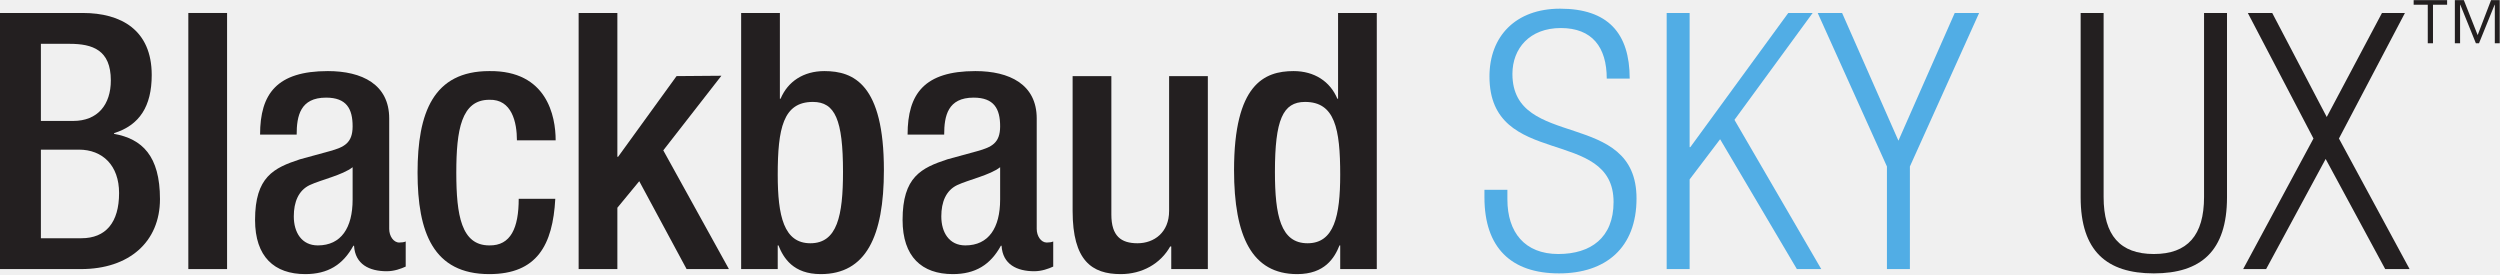
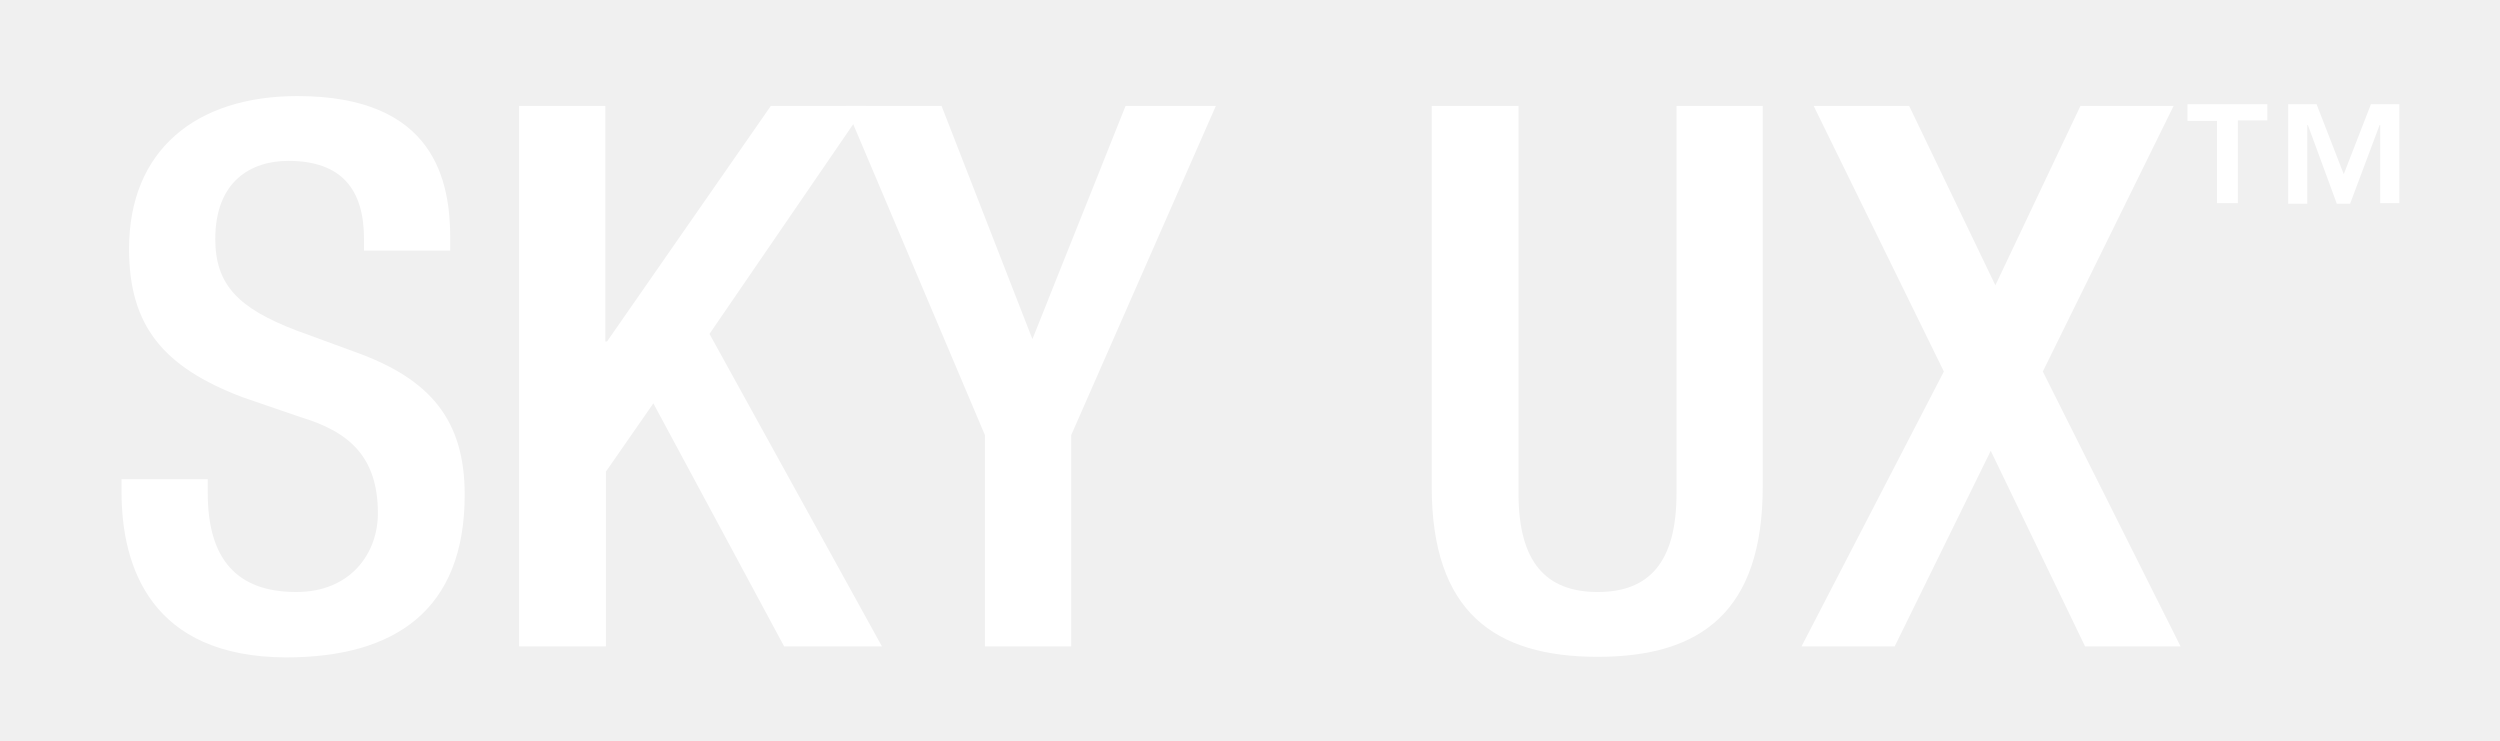
- <svg xmlns="http://www.w3.org/2000/svg" viewBox="0 0 362.307 39.707" height="60" width="547" xml:space="preserve" id="svg2" version="1.1">
-   <defs id="defs6">
-     <clipPath id="clipPath20" clipPathUnits="userSpaceOnUse">
-       <path id="path18" d="M 0,0 H 2717 V 297.766 H 0 Z" />
-     </clipPath>
-   </defs>
-   <g transform="matrix(1.333333,0,0,-1.333333,0,39.70667)" id="g10">
-     <g transform="scale(0.1)" id="g12">
-       <g id="g14">
-         <g clip-path="url(#clipPath20)" id="g16">
-           <path id="path22" style="fill:#231f20;fill-opacity:1;fill-rule:nonzero;stroke:none" d="m 88.496,38.984 c 26.516,0 40.938,17.16 40.938,49.121 0,30.02 -17.934,47.179 -43.668,47.179 H 44.445 V 38.984 Z M 79.531,166.477 c 26.899,0 40.934,17.929 40.934,44.05 0,33.137 -19.883,39.766 -44.836,39.766 H 44.445 V 166.477 Z M 0,283.82 h 90.059 c 41.324,0 74.851,-18.32 74.851,-67.441 0,-33.918 -13.254,-54.582 -40.933,-63.164 v -0.774 c 30.41,-5.457 49.902,-23.789 49.902,-70.957 0,-46.395 -33.527,-76.023 -85.773,-76.023 L 0,5.461 V 283.82" />
-           <path id="path24" style="fill:#231f20;fill-opacity:1;fill-rule:nonzero;stroke:none" d="m 204.703,5.461 h 42.105 v 278.359 H 204.703 Z" />
-           <path id="path26" style="fill:#231f20;fill-opacity:1;fill-rule:nonzero;stroke:none" d="m 383.27,116.184 c -10.915,-8.575 -34.309,-13.645 -46.786,-19.493 -12.086,-5.852 -17.152,-18.332 -17.152,-33.918 0,-17.547 8.578,-31.582 26.121,-31.582 25.344,0 37.817,19.102 37.817,49.902 z m 39.765,-67.063 c 0,-7.793 4.68,-14.812 10.914,-14.812 2.731,0 5.461,0.391 7.024,1.172 V 8.184 c -5.071,-2.332 -12.477,-5.066 -20.664,-5.066 -18.715,0 -34.309,7.41 -35.481,27.684 h -0.781 C 372.742,10.137 356.367,0 331.809,0 c -33.528,0 -54.582,18.711 -54.582,58.867 0,46.789 20.273,56.535 48.734,65.891 l 32.746,8.965 c 15.203,4.285 24.563,8.582 24.563,26.902 0,19.102 -6.629,31.191 -28.852,31.191 -28.07,0 -31.969,-19.882 -31.969,-40.156 h -39.761 c 0,44.445 18.324,69.004 73.679,69.004 37.039,0 66.668,-14.422 66.668,-51.465 V 49.121" />
-           <path id="path28" style="fill:#231f20;fill-opacity:1;fill-rule:nonzero;stroke:none" d="M 603.562,81.875 C 600.836,31.582 583.684,0 531.832,0 c -60.82,0 -77.977,45.227 -77.977,110.332 0,65.109 17.157,110.332 77.977,110.332 62.77,0.781 72.121,-49.121 72.121,-75.242 h -42.101 c 0,19.488 -5.461,44.832 -30.02,44.051 -30.41,0 -35.871,-32.743 -35.871,-79.141 0,-46.395 5.461,-79.141 35.871,-79.141 23.395,-0.391 31.969,19.102 31.969,50.684 h 39.761" />
-           <path id="path30" style="fill:#231f20;fill-opacity:1;fill-rule:nonzero;stroke:none" d="m 628.93,283.82 h 42.105 V 127.492 h 0.781 l 63.543,87.715 48.739,0.391 -63.16,-81.094 L 792.281,5.461 H 746.277 L 694.812,100.977 671.035,72.129 V 5.461 H 628.93 V 283.82" />
-           <path id="path32" style="fill:#231f20;fill-opacity:1;fill-rule:nonzero;stroke:none" d="m 880.812,33.527 c 29.239,0 35.473,30.02 35.473,77.586 0,56.535 -8.574,76.028 -32.746,76.028 -32.355,0 -38.207,-28.86 -38.207,-79.153 0,-44.832 6.625,-74.461 35.48,-74.461 z M 805.566,283.82 h 42.106 v -93.175 h 0.781 c 7.797,18.71 24.949,30.019 47.563,30.019 31.968,0 64.711,-14.422 64.711,-107.605 C 960.727,40.938 941.234,0 892.113,0 c -30.019,0 -40.547,17.551 -46,31.191 h -0.781 V 5.461 H 805.566 V 283.82" />
-           <path id="path34" style="fill:#231f20;fill-opacity:1;fill-rule:nonzero;stroke:none" d="m 1087.07,116.184 c -10.91,-8.575 -34.31,-13.645 -46.78,-19.493 -12.09,-5.852 -17.16,-18.332 -17.16,-33.918 0,-17.547 8.57,-31.582 26.12,-31.582 25.34,0 37.82,19.102 37.82,49.902 z m 39.76,-67.063 c 0,-7.793 4.68,-14.812 10.92,-14.812 2.73,0 5.46,0.391 7.02,1.172 V 8.184 c -5.07,-2.332 -12.48,-5.066 -20.66,-5.066 -18.71,0 -34.31,7.41 -35.48,27.684 h -0.78 C 1076.54,10.137 1060.17,0 1035.61,0 c -33.53,0 -54.579,18.711 -54.579,58.867 0,46.789 20.269,56.535 48.729,65.891 l 32.74,8.965 c 15.21,4.285 24.57,8.582 24.57,26.902 0,19.102 -6.63,31.191 -28.85,31.191 -28.07,0 -31.97,-19.882 -31.97,-40.156 h -39.77 c 0,44.445 18.33,69.004 73.69,69.004 37.03,0 66.66,-14.422 66.66,-51.465 V 49.121" />
-           <path id="path36" style="fill:#231f20;fill-opacity:1;fill-rule:nonzero;stroke:none" d="m 1273.06,30.02 h -1.16 C 1261.37,11.309 1241.49,0 1218.09,0 c -31.18,0 -52.24,14.426 -52.24,68.613 V 215.207 h 42.11 V 64.719 c 0,-23.391 10.52,-31.192 28.46,-31.192 17.93,0 34.31,11.699 34.31,35.086 V 215.207 h 42.1 V 5.461 h -39.77 V 30.02" />
-           <path id="path38" style="fill:#231f20;fill-opacity:1;fill-rule:nonzero;stroke:none" d="m 1418.5,187.141 c -24.17,0 -32.75,-19.493 -32.75,-76.028 0,-47.566 6.23,-77.586 35.48,-77.586 28.85,0 35.47,29.629 35.47,74.461 0,50.293 -5.84,79.153 -38.2,79.153 z m 38.2,-155.95 h -0.77 C 1450.47,17.551 1439.94,0 1409.92,0 c -49.11,0 -68.61,40.938 -68.61,113.059 0,93.183 32.75,107.605 64.72,107.605 22.6,0 39.76,-11.309 47.55,-30.019 h 0.79 v 93.175 h 42.09 V 5.461 H 1456.7 V 31.191" />
-           <path id="path40" style="fill:#51ade5;fill-opacity:1;fill-rule:nonzero;stroke:none" d="m 1746.41,212.48 c 0,34.309 -15.99,54.973 -49.91,54.973 -33.91,0 -52.62,-22.226 -52.62,-49.902 0,-83.047 134.89,-37.434 134.89,-135.285 0,-53.809 -33.54,-81.484 -84.21,-81.484 -52.25,0 -81.09,28.066 -81.09,82.648 v 8.191 h 24.95 V 81.094 c 0,-35.477 18.71,-59.258 55.36,-59.258 35.09,0 60.04,17.539 60.04,56.523 0,82.657 -134.89,35.481 -134.89,136.457 0,43.661 28.45,73.68 76.79,73.68 51.86,0 75.64,-26.504 75.64,-76.016 h -24.95" />
-           <path id="path42" style="fill:#51ade5;fill-opacity:1;fill-rule:nonzero;stroke:none" d="m 1811.54,283.82 h 24.95 V 138.008 h 0.78 L 1943.7,283.82 h 26.51 L 1885.22,167.648 1979.57,5.461 h -26.51 L 1869.63,146.594 1836.49,102.922 V 5.461 h -24.95 V 283.82" />
-           <path id="path44" style="fill:#51ade5;fill-opacity:1;fill-rule:nonzero;stroke:none" d="M 2050.95,116.965 1975.7,283.82 h 26.52 l 61.21,-138.789 61.2,138.789 h 26.51 L 2075.9,116.965 V 5.461 h -24.95 V 116.965" />
-           <path id="path46" style="fill:#231f20;fill-opacity:1;fill-rule:nonzero;stroke:none" d="m 2261.5,283.82 h 24.96 V 83.82 c 0,-41.711 17.93,-61.984 54.58,-61.984 36.65,0 54.59,20.273 54.59,61.984 V 283.82 h 24.95 V 83.43 c 0,-58.48 -28.47,-82.648 -79.54,-82.648 -51.07,0 -79.54,24.168 -79.54,82.648 V 283.82" />
-           <path id="path48" style="fill:#231f20;fill-opacity:1;fill-rule:nonzero;stroke:none" d="M 2527.81,125.148 2463.1,5.461 h -24.96 l 76.42,141.91 -71.35,136.449 h 26.52 l 59.25,-113.058 60.04,113.058 h 24.95 l -71.73,-136.449 76.8,-141.91 h -26.51 L 2527.81,125.148" />
-           <path id="path50" style="fill:#231f20;fill-opacity:1;fill-rule:nonzero;stroke:none" d="m 2707.57,297.766 h 9.77 V 250.93 h -5.68 v 41.836 h -0.22 l -16.95,-41.836 h -3.41 l -16.93,41.836 h -0.23 V 250.93 h -5.69 v 46.836 h 9.78 l 15.01,-37.969 z m -68.78,-5 h -15.34 v 5 h 36.37 v -5 h -15.35 V 250.93 h -5.68 v 41.836" />
-         </g>
-       </g>
-     </g>
+ <svg xmlns="http://www.w3.org/2000/svg" version="1.1" id="Layer_1" x="0px" y="0px" viewBox="0 80 432 128" style="enable-background:new 0 0 432 288;" xml:space="preserve">
+   <style type="text/css">
+ 	.st0{fill:#FFFFFF;}
+ </style>
+   <g>
+     <path class="st0" d="M35.9,162.8v2.4c0,11.4,5,17.1,15.3,17.1c9.4,0,14.1-6.7,14.1-13.6c0-9.8-5-14.1-13.3-16.6l-10.2-3.5   c-13.6-5.2-19.5-12.3-19.5-25.6c0-17,11.5-26.4,29.1-26.4c23.9,0,26.4,14.9,26.4,24.6v2.1H62.9v-2c0-8.5-3.8-13.5-13.1-13.5   c-6.4,0-12.6,3.5-12.6,13.5c0,8,4.1,12,14,15.8l10.1,3.7c13.2,4.7,19,11.9,19,24.7c0,19.9-12,28.1-30.9,28.1   C26.2,193.5,21,178.1,21,165v-2.2H35.9z" />
+     <path class="st0" d="M89.7,98.3h14.9V139h0.3l28.3-40.7h16.4l-27,39.4l29.8,54h-16.9l-22.6-42l-8.2,11.8v30.2H89.7V98.3z" />
+     <path class="st0" d="M170.2,155.2l-24.1-56.9h16.6l15.7,40.3l16.1-40.3h15.6l-25,56.9v36.5h-14.9V155.2z" />
+     <path class="st0" d="M262.4,98.3v67c0,11.8,4.7,17,13.7,17c8.9,0,13.6-5.2,13.6-17v-67h14.9v65.8c0,21.6-10.7,29.4-28.5,29.4   c-17.9,0-28.7-7.8-28.7-29.4V98.3H262.4z" />
+     <path class="st0" d="M335.9,144.2l-22.5-45.9h16.5l14.9,31l14.7-31h16.1l-22.6,45.9l23.8,47.5h-16.5L344,157.9l-16.6,33.8h-16.1   L335.9,144.2z" />
+     <path class="st0" d="M383.2,100.9H378V98h13.8v2.8h-5.1v14.3h-3.6V100.9z M411.2,101.6L411.2,101.6l-5.1,13.6h-2.3l-5-13.6h-0.1   v13.6h-3.3V98h4.9l4.7,12.1l4.7-12.1h4.9v17.1h-3.3V101.6z" />
  </g>
</svg>
